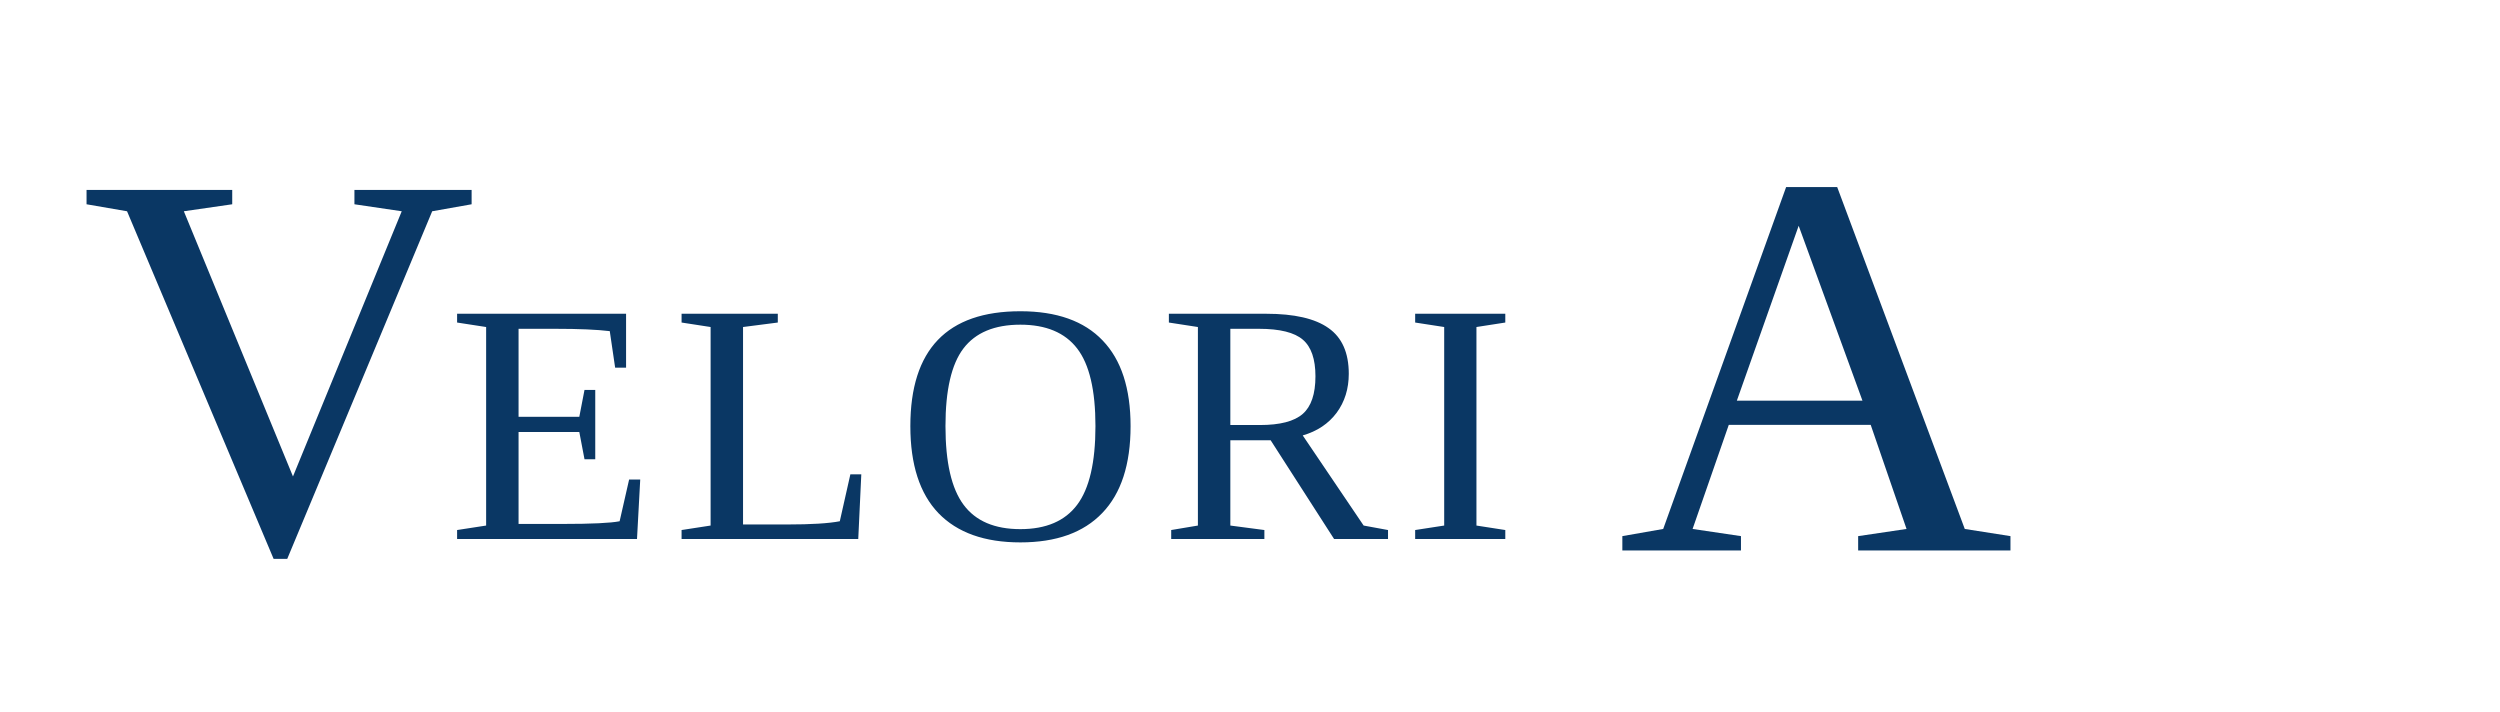
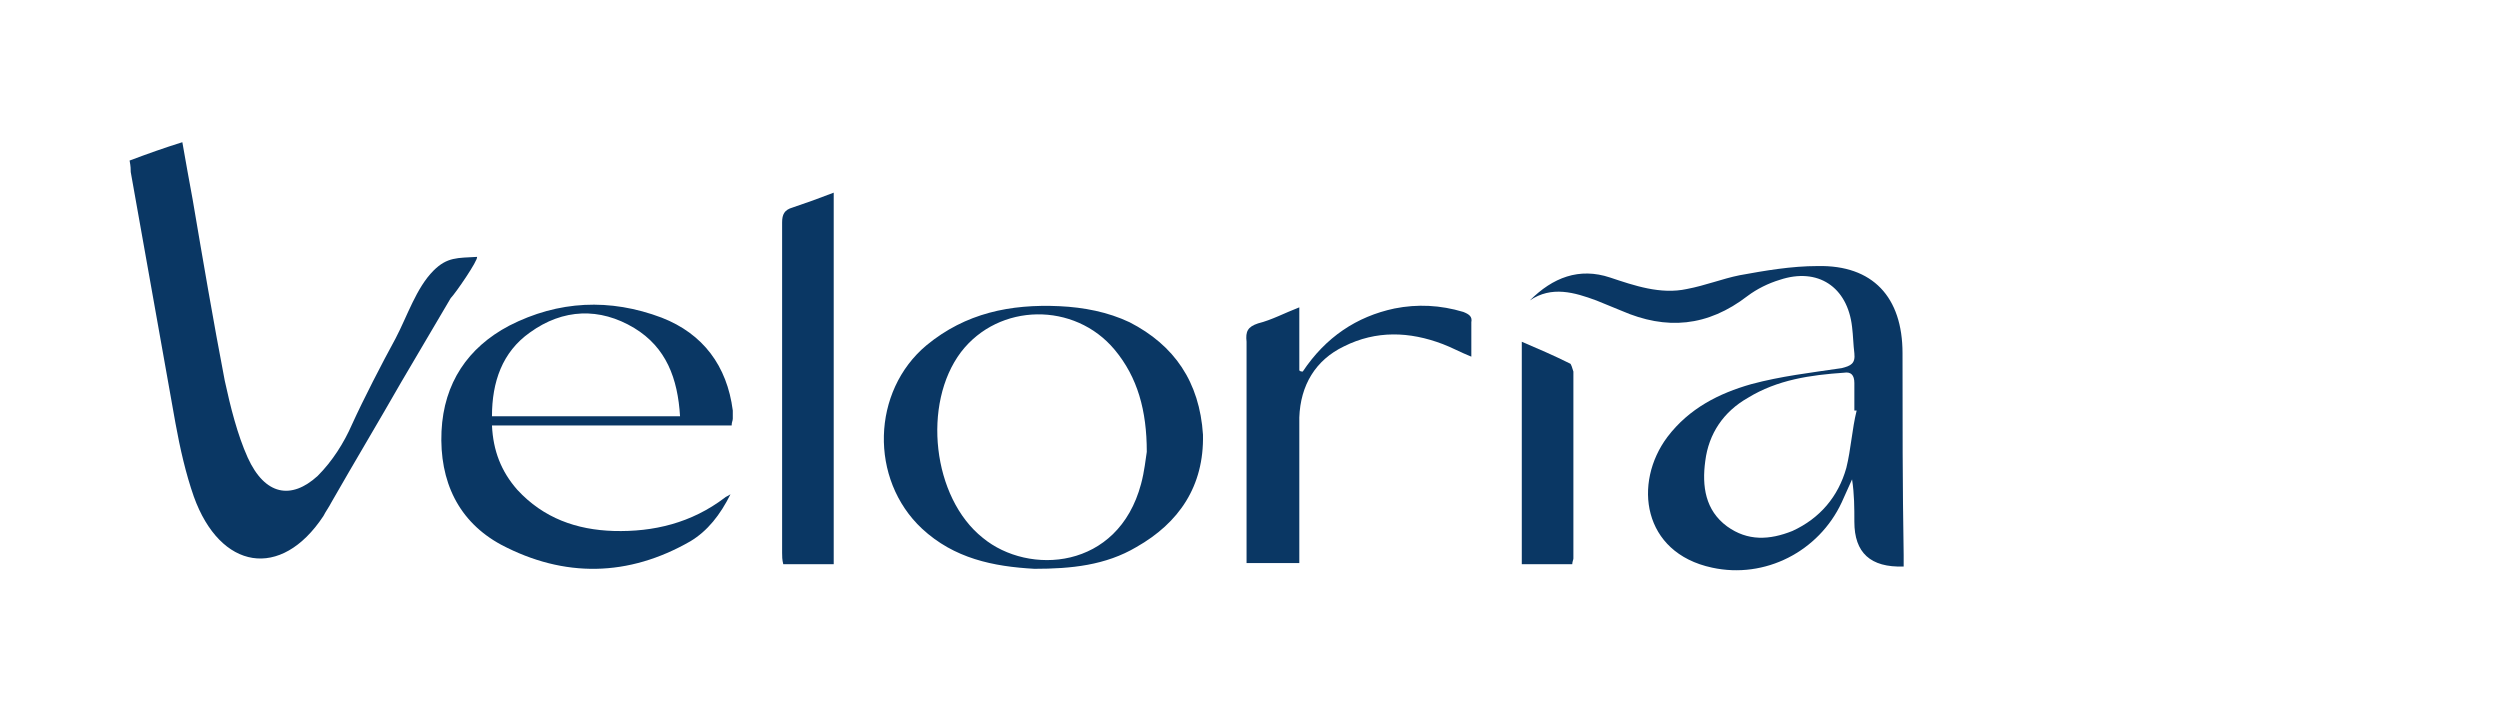
- <svg xmlns="http://www.w3.org/2000/svg" width="218" height="62" viewBox="0 0 218 62" fill="none" role="img" aria-labelledby="veloriaTitle">
-   <text x="7" y="48" fill="#0a3764" font-family="'GFS Didot', Didot, 'Times New Roman', serif" font-size="48" font-weight="400" letter-spacing="-1.4">V</text>
-   <text x="39" y="47" fill="#0a3764" font-family="'GFS Didot', Didot, 'Times New Roman', serif" font-size="30" font-weight="400" letter-spacing="1.25">ELORI</text>
-   <text x="141" y="48" fill="#0a3764" font-family="'GFS Didot', Didot, 'Times New Roman', serif" font-size="48" font-weight="400" letter-spacing="-1.2">A</text>
+ <svg xmlns="http://www.w3.org/2000/svg" version="1.1" id="圖層_1" x="0px" y="0px" viewBox="0 0 218 62" style="enable-background:new 0 0 218 62;" xml:space="preserve">
+   <style type="text/css">
+ 	.st0{fill:#0A3764;}
+ </style>
+   <g>
+     <g>
+       <g>
+         <g>
+           <path class="st0" d="M41.6,22.4C41.6,22.4,41.6,22.4,41.6,22.4c-1.7,0.1-2.6,0-3.8,1.2c-1.5,1.5-2.3,4-3.3,5.9      c-1.2,2.2-2.8,5.3-3.8,7.5c-0.7,1.6-1.7,3.2-3,4.5c-2.3,2.1-4.6,1.7-6.1-1.6c-0.9-2-1.5-4.4-2-6.7c-1-5.2-1.9-10.5-2.8-15.8      c-0.3-1.6-0.6-3.3-0.9-5c-1.6,0.5-3,1-4.6,1.6c0.1,0.5,0.1,0.8,0.1,1c1.3,7.3,2.6,14.6,3.9,21.9c0.4,2.2,0.9,4.4,1.6,6.4      c2.3,6.4,7.6,7.3,11.3,1.7c0.2-0.4,0.5-0.8,0.7-1.2c0,0,0,0,0,0c2-3.5,4.1-7,6.1-10.5c1.4-2.4,2.9-4.9,4.3-7.3      C39.7,25.6,41.7,22.7,41.6,22.4z" />
+         </g>
+         <g>
+           <g>
+             <path class="st0" d="M165.9,30.8c0-4.9-2.6-7.7-7.4-7.6c-2.3,0-4.6,0.4-6.8,0.8c-1.5,0.3-3,0.9-4.6,1.2c-2.3,0.5-4.6-0.3-6.7-1       c-2.7-0.9-5,0-7,2c1.9-1.3,3.9-0.7,5.8,0c0.7,0.3,1.5,0.6,2.2,0.9c3.9,1.7,7.5,1.4,11-1.3c0.8-0.6,1.8-1.1,2.8-1.4       c3.3-1.1,5.9,0.6,6.3,4.1c0.1,0.8,0.1,1.5,0.2,2.3c0.1,0.9-0.3,1.1-1.1,1.3c-2.7,0.4-5.3,0.7-7.9,1.4c-2.8,0.8-5.4,2.1-7.3,4.6       c-3,4-2.2,10.1,3.9,11.4c4.6,1,9.3-1.4,11.3-5.7c0.3-0.7,0.6-1.3,0.9-2c0.2,1.3,0.2,2.5,0.2,3.7c0,2.7,1.4,4,4.3,3.9       c0-0.3,0-0.7,0-1C165.9,42.4,165.9,36.6,165.9,30.8z M161,40.8c-0.7,2.5-2.3,4.4-4.7,5.5c-2,0.8-3.9,0.9-5.7-0.4       c-1.9-1.4-2.2-3.5-1.9-5.7c0.3-2.4,1.6-4.3,3.7-5.5c2.6-1.6,5.5-2,8.4-2.2c0.6-0.1,0.9,0.2,0.9,0.9c0,0.8,0,1.6,0,2.4       c0.1,0,0.1,0,0.2,0C161.5,37.4,161.4,39.2,161,40.8z" />
+           </g>
+         </g>
+         <g>
+           <g>
+             <path class="st0" d="M57.7,27.7c-4.5-1.7-9-1.5-13.3,0.7c-3.6,1.9-5.7,5-5.9,9.2c-0.2,4.4,1.5,7.9,5.2,9.9       c5.5,2.9,11.1,2.8,16.5-0.3c1.5-0.9,2.6-2.3,3.5-4.1c-0.3,0.2-0.4,0.2-0.5,0.3c-2.9,2.2-6.2,3-9.7,2.9       c-3.2-0.1-6.1-1.1-8.4-3.6c-1.4-1.6-2.1-3.4-2.2-5.6c7,0,13.9,0,20.9,0c0-0.3,0.1-0.4,0.1-0.6c0-0.2,0-0.5,0-0.7       C63.4,31.9,61.3,29.1,57.7,27.7z M42.9,36.3c0-3,0.9-5.6,3.3-7.3c2.9-2.1,6.1-2.2,9.1-0.4c2.8,1.7,3.8,4.4,4,7.7       C53.7,36.3,48.3,36.3,42.9,36.3z" />
+           </g>
+         </g>
+         <g>
+           <g>
+             <path class="st0" d="M98.5,28.1c-1.9-0.9-4-1.3-6.1-1.4c-4.3-0.2-8.2,0.6-11.6,3.4c-4.8,4-5,11.7-0.4,16       c2.8,2.6,6.2,3.3,9.8,3.5c3.2,0,6.2-0.3,8.9-1.9c3.7-2.1,5.9-5.3,5.8-9.8C104.6,33.3,102.4,30.1,98.5,28.1z M99.5,42.2       c-2,7.5-9.8,8-13.8,4.7c-4.4-3.5-5.3-11.7-1.9-16.2c3.3-4.3,9.9-4.4,13.4-0.2c2,2.4,2.8,5.3,2.8,8.9       C99.9,40,99.8,41.1,99.5,42.2z" />
+           </g>
+         </g>
+         <g>
+           <path class="st0" d="M68.2,19.4c0,9.6,0,19.2,0,28.8c0,0.3,0,0.6,0.1,1c1.5,0,3,0,4.4,0c0-10.8,0-21.5,0-32.4      c-1.3,0.5-2.4,0.9-3.6,1.3C68.4,18.3,68.2,18.7,68.2,19.4z" />
+         </g>
+         <g>
+           <path class="st0" d="M127.6,27.2c-2-0.6-4-0.7-6-0.3c-3.3,0.7-6,2.5-8,5.5c-0.1,0-0.2,0-0.3-0.1c0-1.8,0-3.5,0-5.5      c-1.3,0.5-2.4,1.1-3.6,1.4c-0.9,0.3-1.1,0.7-1,1.6c0,6.1,0,12.2,0,18.3c0,0.3,0,0.6,0,1c1.6,0,3,0,4.6,0c0-0.5,0-0.9,0-1.4      c0-3.8,0-7.5,0-11.3c0.1-2.8,1.4-5,3.9-6.2c2.8-1.4,5.7-1.3,8.6-0.2c0.8,0.3,1.5,0.7,2.5,1.1c0-1.1,0-2,0-3      C128.4,27.6,128.1,27.4,127.6,27.2z" />
+         </g>
+         <g>
+           <path class="st0" d="M136.9,31.7c-1.4-0.7-2.8-1.3-4.2-1.9c0,6.6,0,13,0,19.4c1.5,0,2.9,0,4.4,0c0-0.2,0.1-0.4,0.1-0.5      c0-5.4,0-10.9,0-16.3C137.1,32.1,137,31.7,136.9,31.7z" />
+         </g>
+       </g>
+     </g>
+   </g>
</svg>
